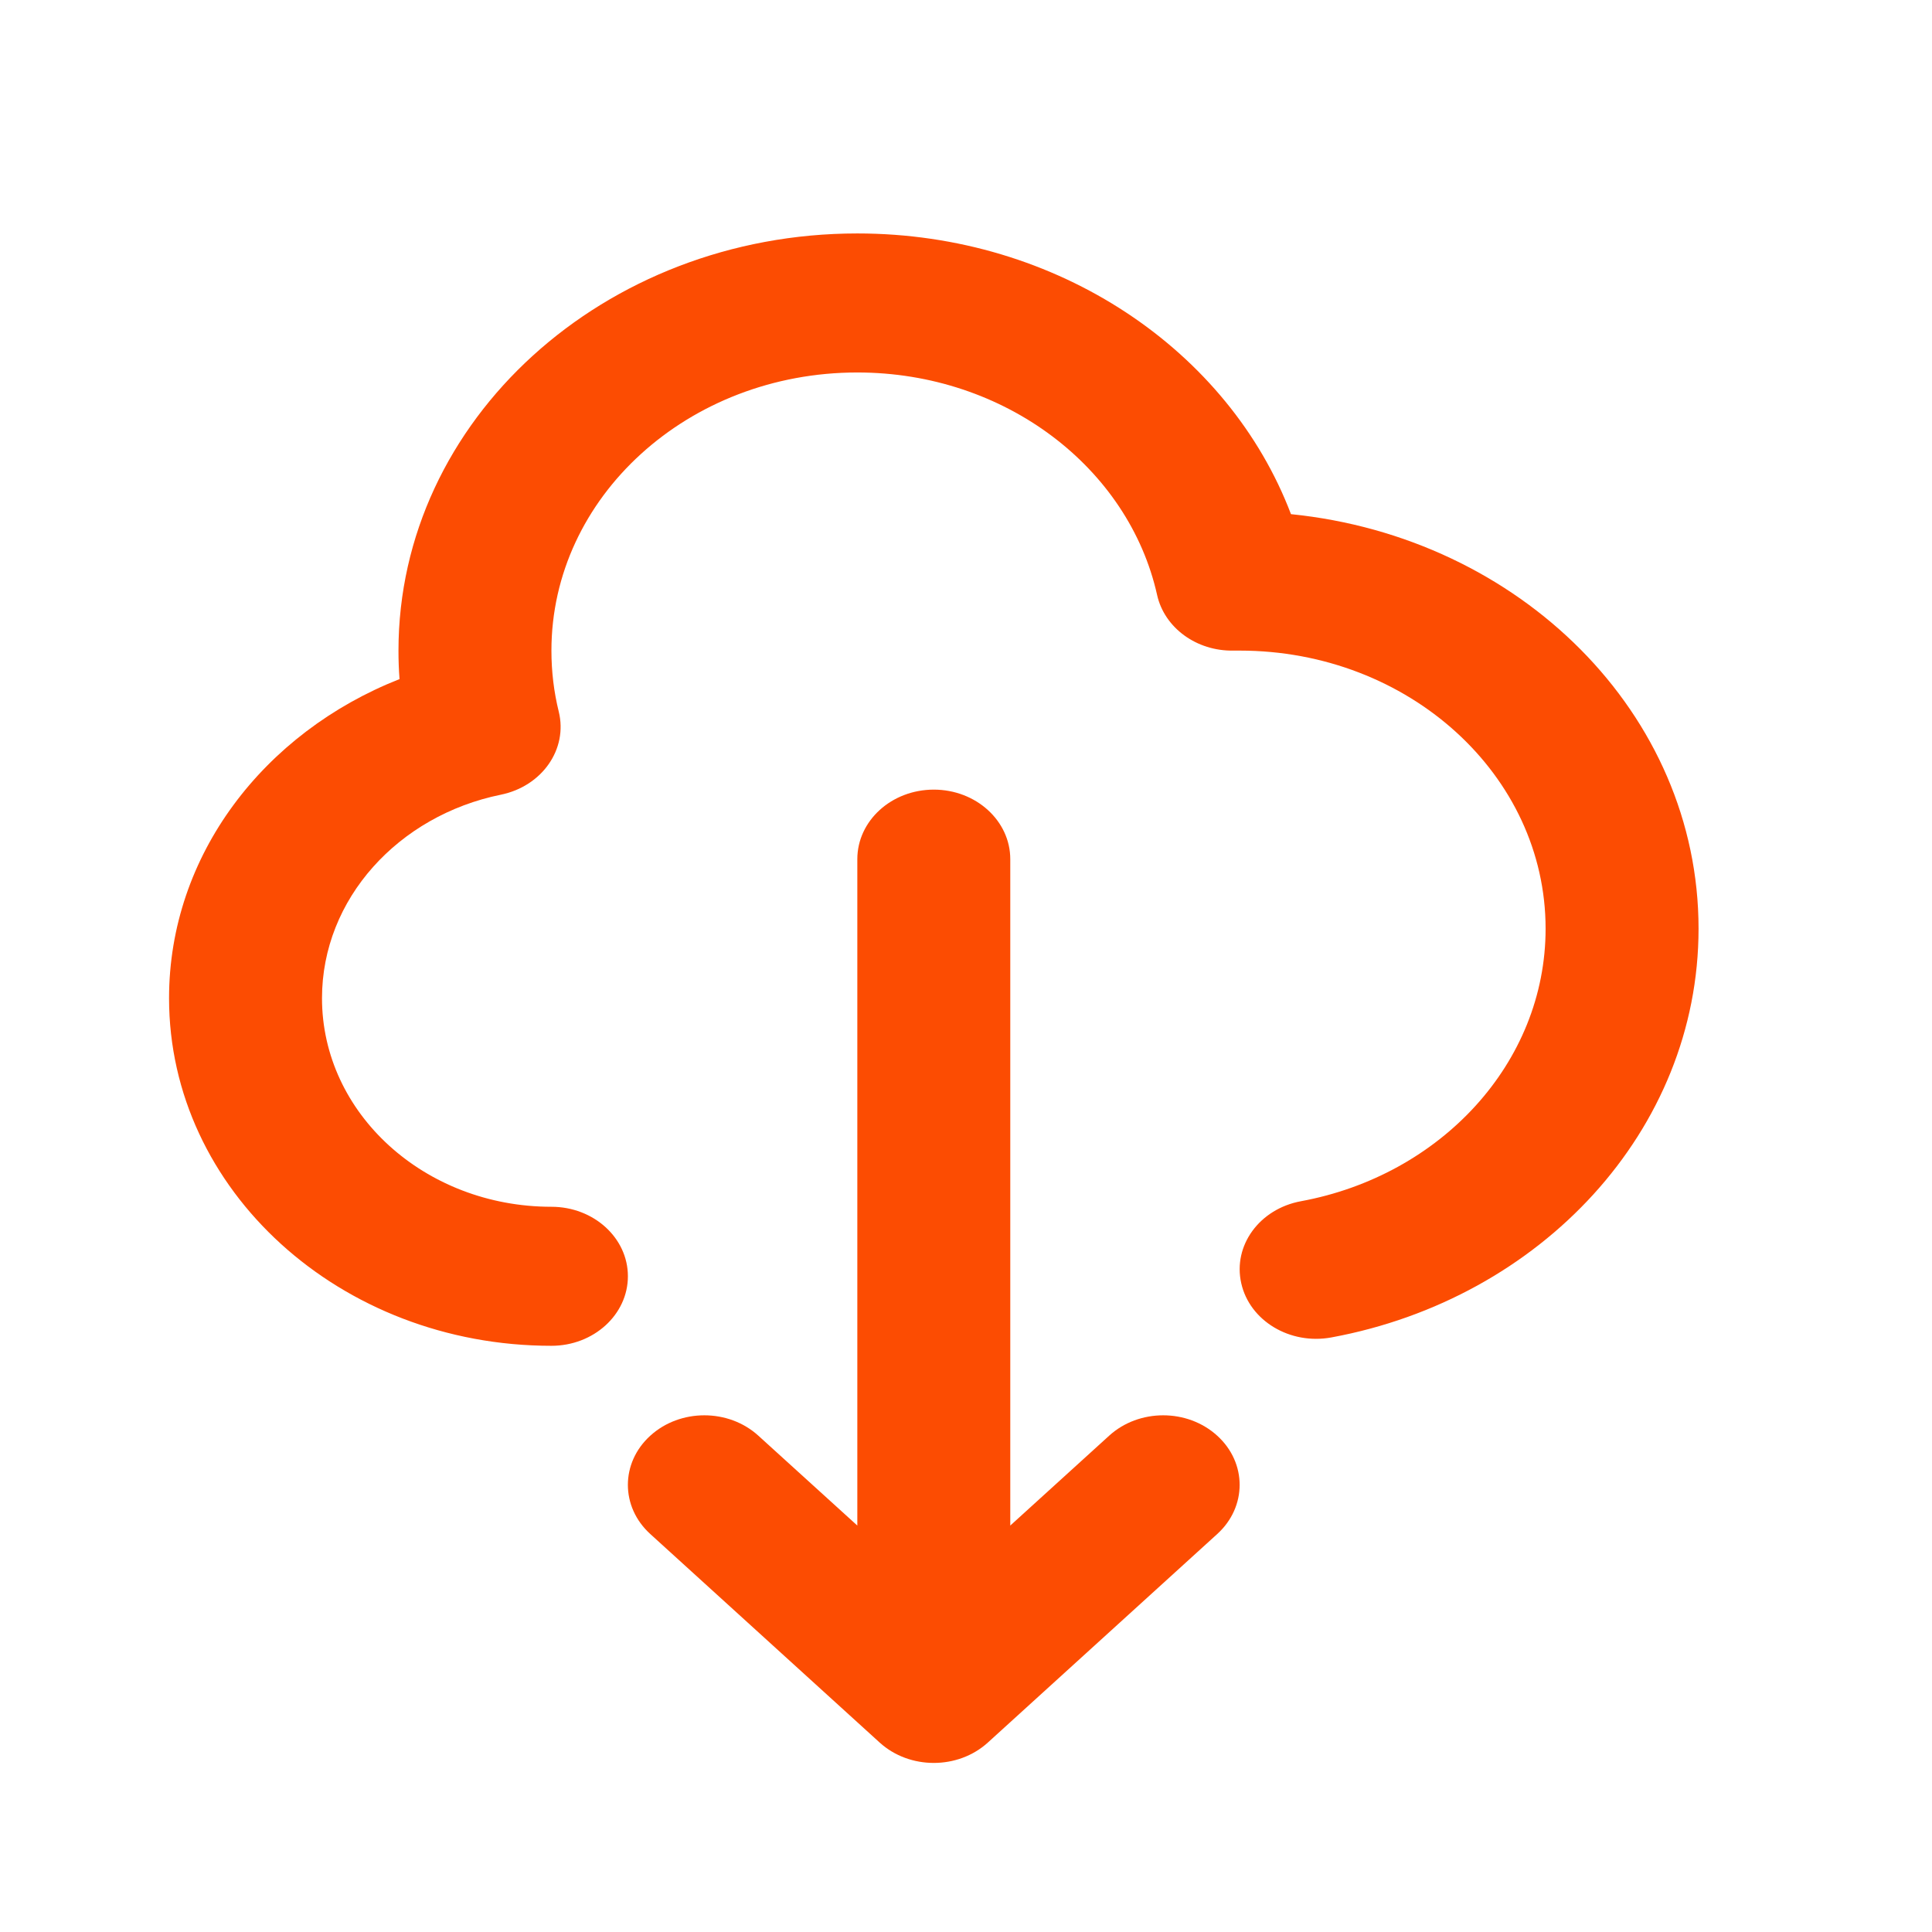
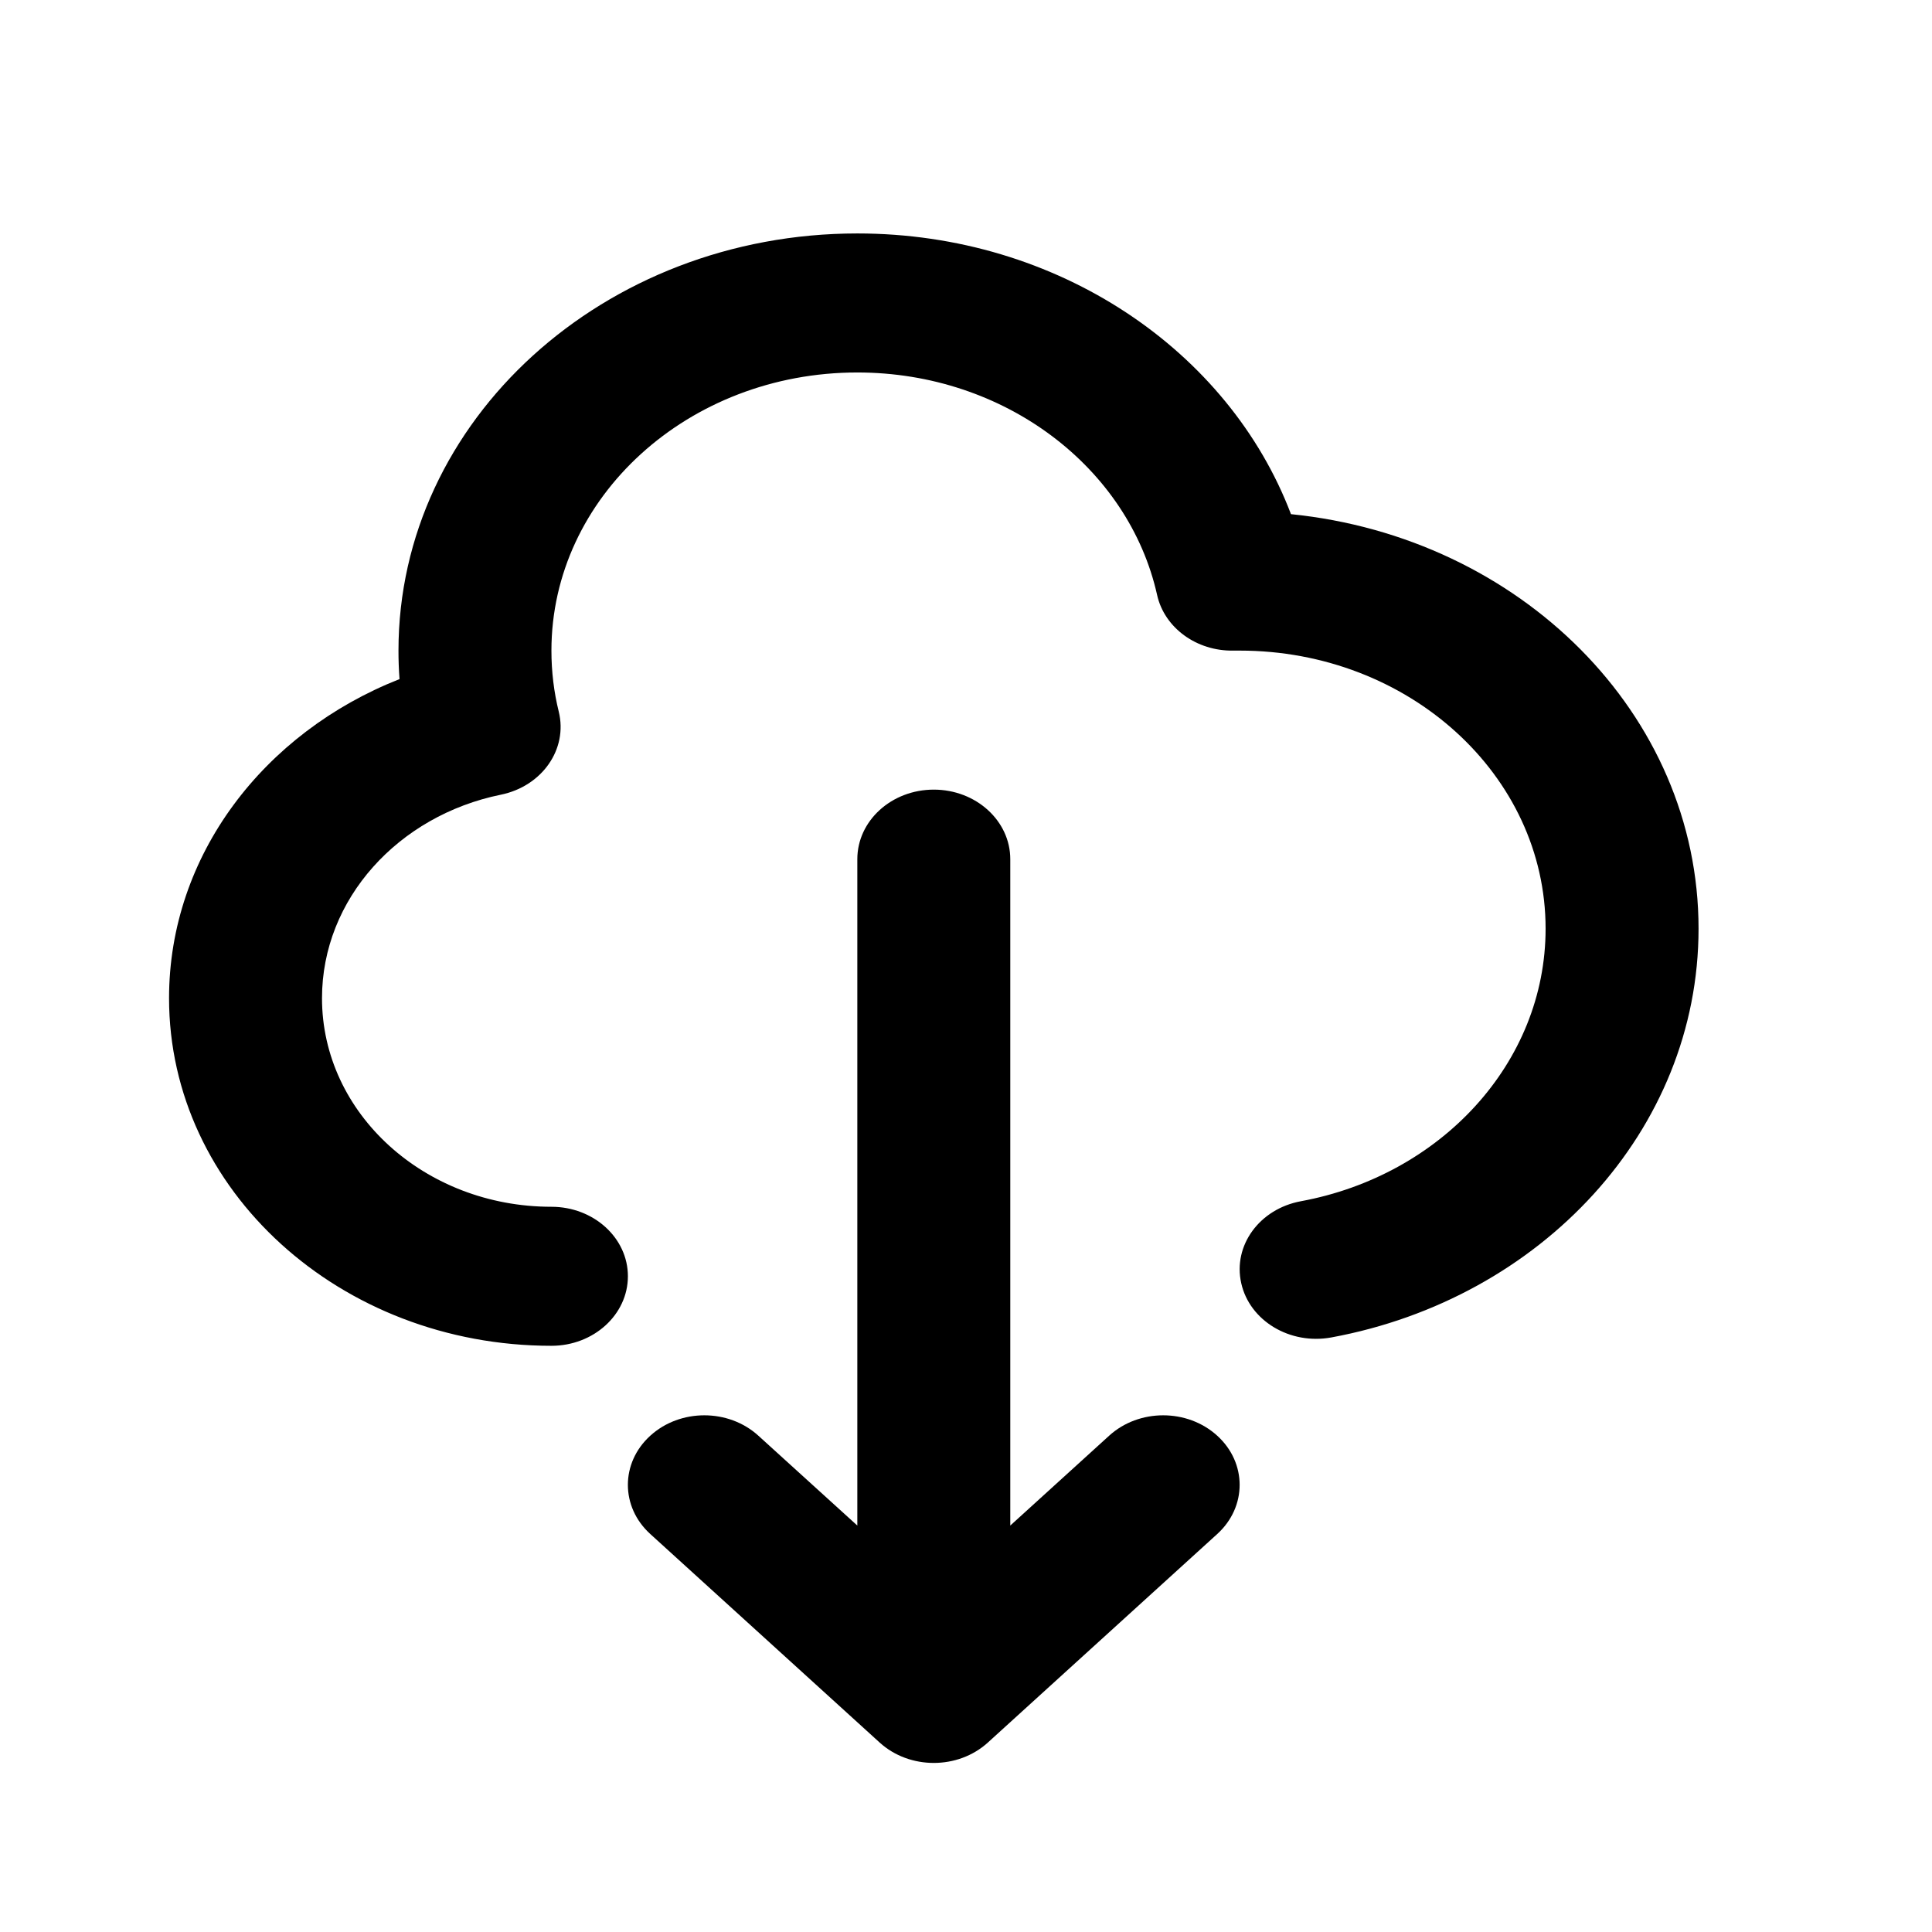
<svg xmlns="http://www.w3.org/2000/svg" width="24" height="24" viewBox="0 0 24 24" fill="none">
-   <path fill-rule="evenodd" clip-rule="evenodd" d="M10.65 4.627C8.551 4.627 6.85 6.174 6.85 8.082C6.85 8.343 6.881 8.597 6.941 8.84C7.056 9.306 6.734 9.767 6.222 9.872C4.95 10.131 4 11.166 4 12.4C4 13.831 5.276 14.991 6.85 14.991C7.374 14.991 7.8 15.377 7.8 15.854C7.8 16.331 7.374 16.718 6.85 16.718C4.226 16.718 2.1 14.785 2.1 12.4C2.1 10.624 3.278 9.1 4.963 8.436C4.954 8.319 4.95 8.201 4.95 8.082C4.95 5.22 7.502 2.9 10.65 2.9C13.145 2.9 15.265 4.357 16.037 6.387C18.885 6.675 21.1 8.87 21.1 11.536C21.1 14.044 19.141 16.134 16.539 16.614C16.024 16.709 15.523 16.407 15.419 15.94C15.314 15.472 15.646 15.017 16.161 14.922C17.895 14.602 19.2 13.207 19.2 11.536C19.2 9.628 17.498 8.082 15.4 8.082C15.374 8.082 15.349 8.082 15.323 8.082C14.865 8.091 14.465 7.799 14.374 7.391C14.022 5.814 12.487 4.627 10.65 4.627ZM11.6 9.809C12.124 9.809 12.55 10.196 12.55 10.673V18.951L13.778 17.835C14.149 17.497 14.75 17.497 15.121 17.835C15.492 18.172 15.492 18.719 15.121 19.056L12.271 21.647C11.9 21.984 11.299 21.984 10.928 21.647L8.078 19.056C7.707 18.719 7.707 18.172 8.078 17.835C8.449 17.497 9.05 17.497 9.421 17.835L10.65 18.951V10.673C10.65 10.196 11.075 9.809 11.6 9.809Z" fill="#FC4C02" />
+   <path fill-rule="evenodd" clip-rule="evenodd" d="M10.65 4.627C8.551 4.627 6.85 6.174 6.85 8.082C6.85 8.343 6.881 8.597 6.941 8.84C7.056 9.306 6.734 9.767 6.222 9.872C4.95 10.131 4 11.166 4 12.4C4 13.831 5.276 14.991 6.85 14.991C7.374 14.991 7.8 15.377 7.8 15.854C7.8 16.331 7.374 16.718 6.85 16.718C4.226 16.718 2.1 14.785 2.1 12.4C2.1 10.624 3.278 9.1 4.963 8.436C4.954 8.319 4.95 8.201 4.95 8.082C4.95 5.22 7.502 2.9 10.65 2.9C13.145 2.9 15.265 4.357 16.037 6.387C18.885 6.675 21.1 8.87 21.1 11.536C21.1 14.044 19.141 16.134 16.539 16.614C16.024 16.709 15.523 16.407 15.419 15.94C15.314 15.472 15.646 15.017 16.161 14.922C17.895 14.602 19.2 13.207 19.2 11.536C19.2 9.628 17.498 8.082 15.4 8.082C15.374 8.082 15.349 8.082 15.323 8.082C14.865 8.091 14.465 7.799 14.374 7.391C14.022 5.814 12.487 4.627 10.65 4.627ZM11.6 9.809C12.124 9.809 12.55 10.196 12.55 10.673V18.951L13.778 17.835C14.149 17.497 14.75 17.497 15.121 17.835C15.492 18.172 15.492 18.719 15.121 19.056L12.271 21.647C11.9 21.984 11.299 21.984 10.928 21.647L8.078 19.056C7.707 18.719 7.707 18.172 8.078 17.835C8.449 17.497 9.05 17.497 9.421 17.835L10.65 18.951V10.673C10.65 10.196 11.075 9.809 11.6 9.809Z" fill="currentColor" />
</svg>
